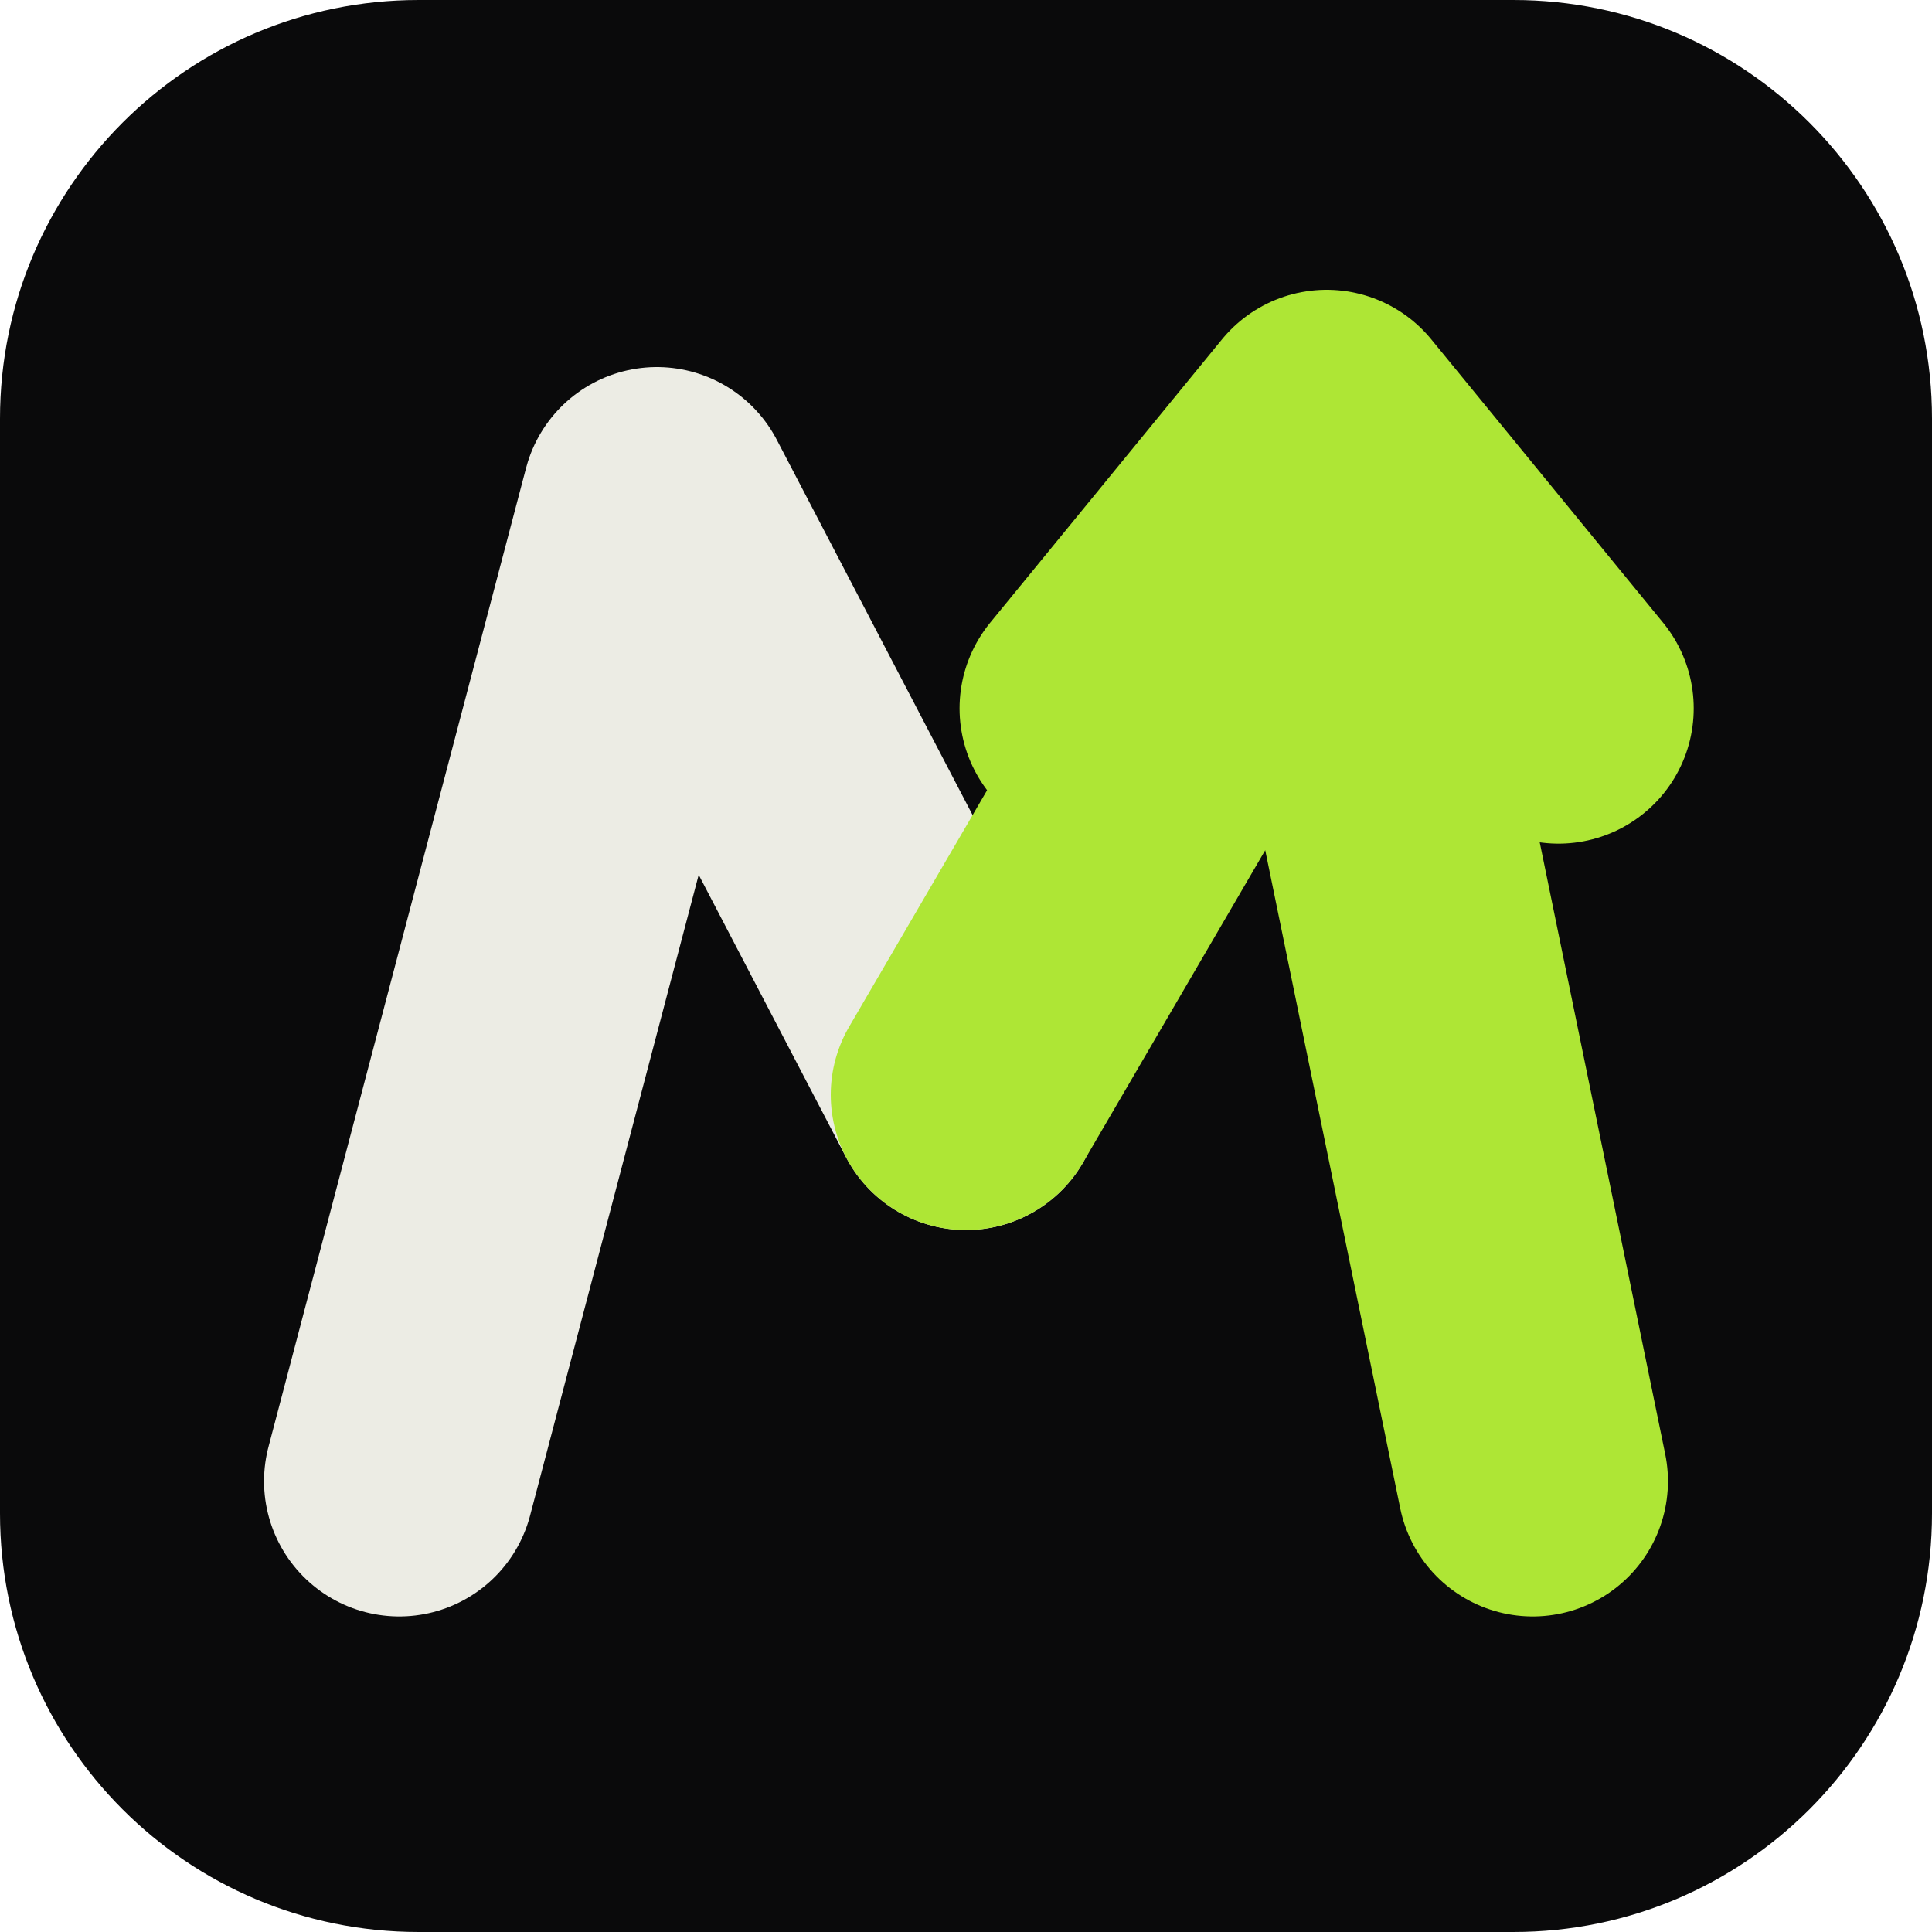
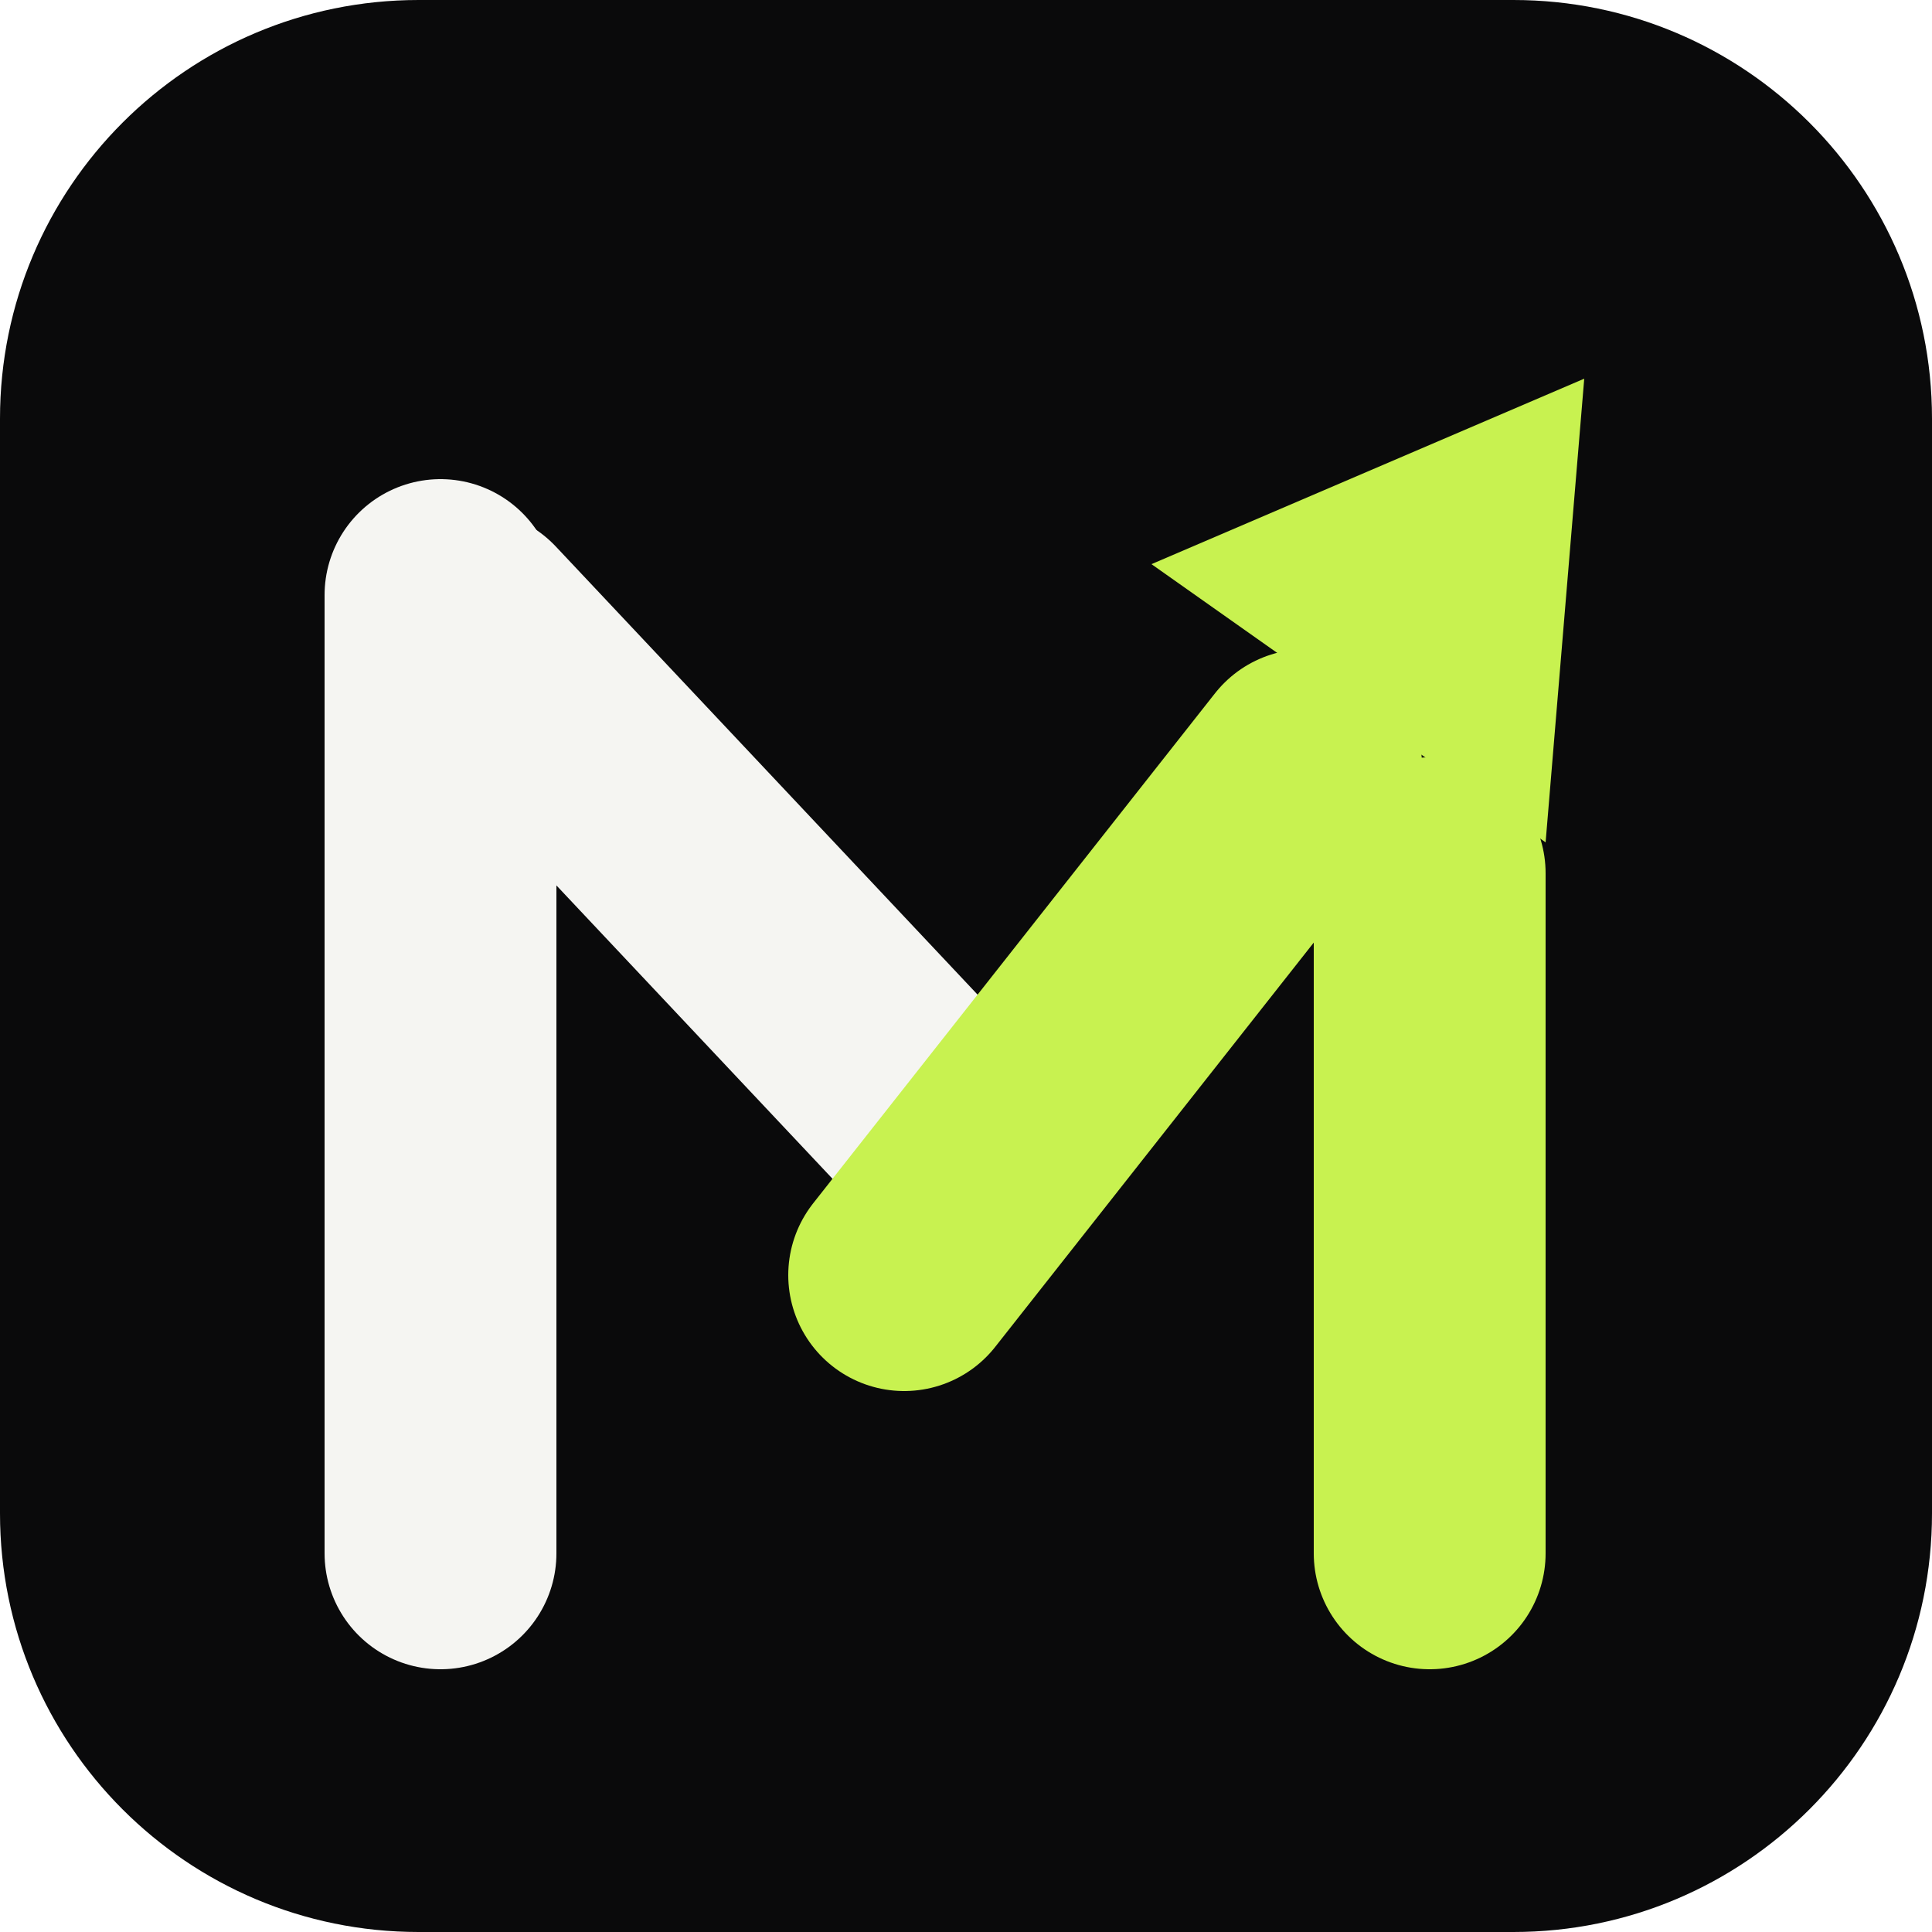
<svg xmlns="http://www.w3.org/2000/svg" viewBox="0 0 120 120" fill="none" role="img" aria-label="MediaRise">
  <rect width="120" height="120" rx="26" fill="#0A0A0B" />
-   <g transform="translate(12,12) scale(0.8)">
-     <path d="M16 100 L36 24 L60 70" stroke="#ECECE4" stroke-width="21" stroke-linecap="round" stroke-linejoin="round" />
-     <path d="M60 70 L88 22 L104 100" stroke="#AEE635" stroke-width="21" stroke-linecap="round" stroke-linejoin="round" />
-     <path d="M70 40 L88 18 L106 40" stroke="#AEE635" stroke-width="21" stroke-linecap="round" stroke-linejoin="round" />
+   <g transform="translate(12,12) scale(0.96)">
+     <path d="M 16 88 L 16 26" stroke="#F5F5F2" stroke-width="15" stroke-linecap="round" fill="none" />
+     <path d="M 18 28 L 50 62" stroke="#F5F5F2" stroke-width="15" stroke-linecap="round" fill="none" />
+     <path d="M 46 70 L 72 37" stroke="#C8F250" stroke-width="15" stroke-linecap="round" fill="none" />
+     <path d="M 80 44 L 80 88" stroke="#C8F250" stroke-width="15" stroke-linecap="round" fill="none" />
+     <polygon points="62,24 90,12 87.5,42" fill="#C8F250" />
  </g>
</svg>
